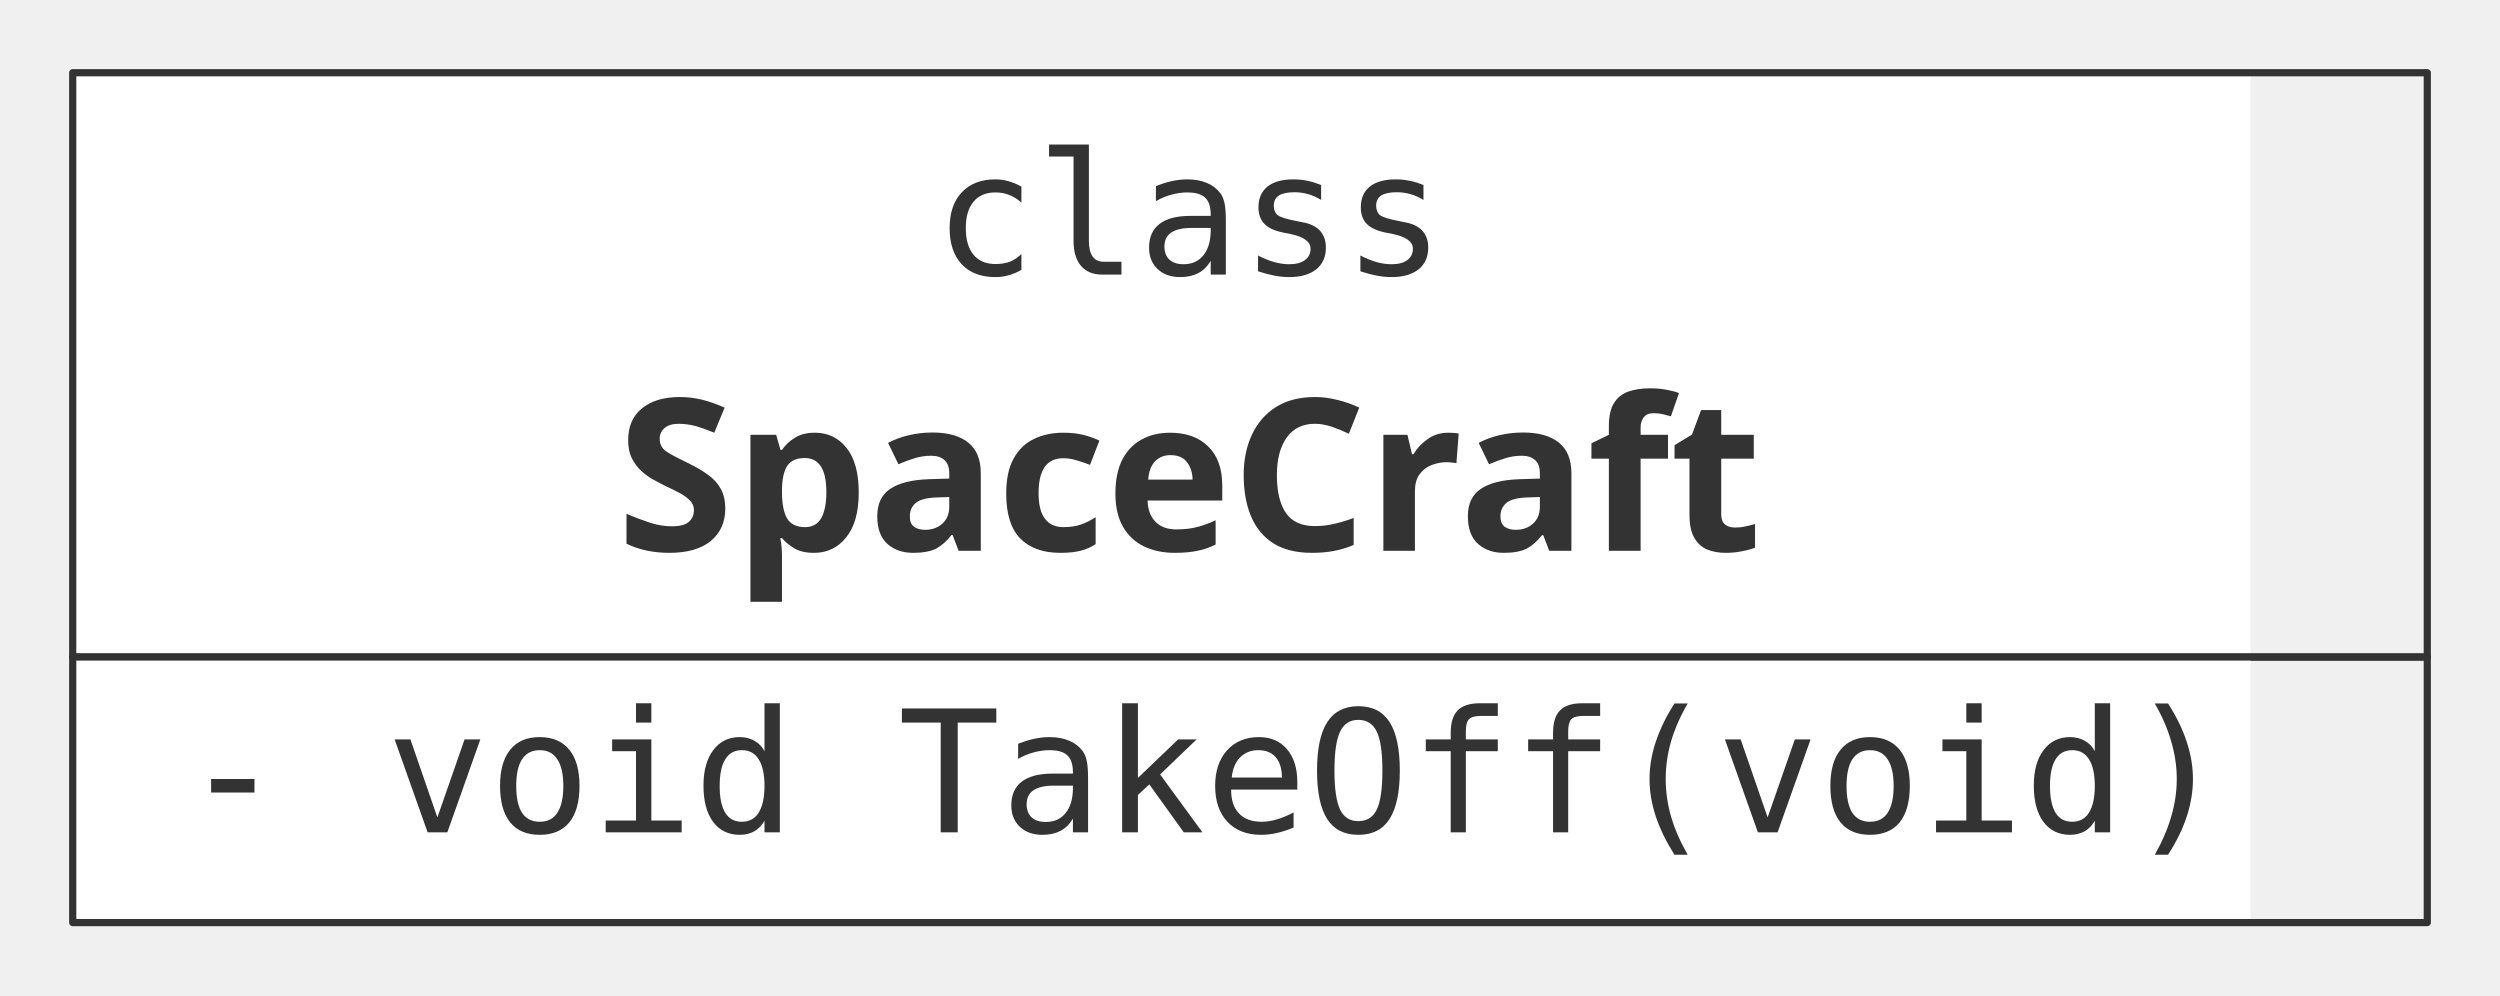
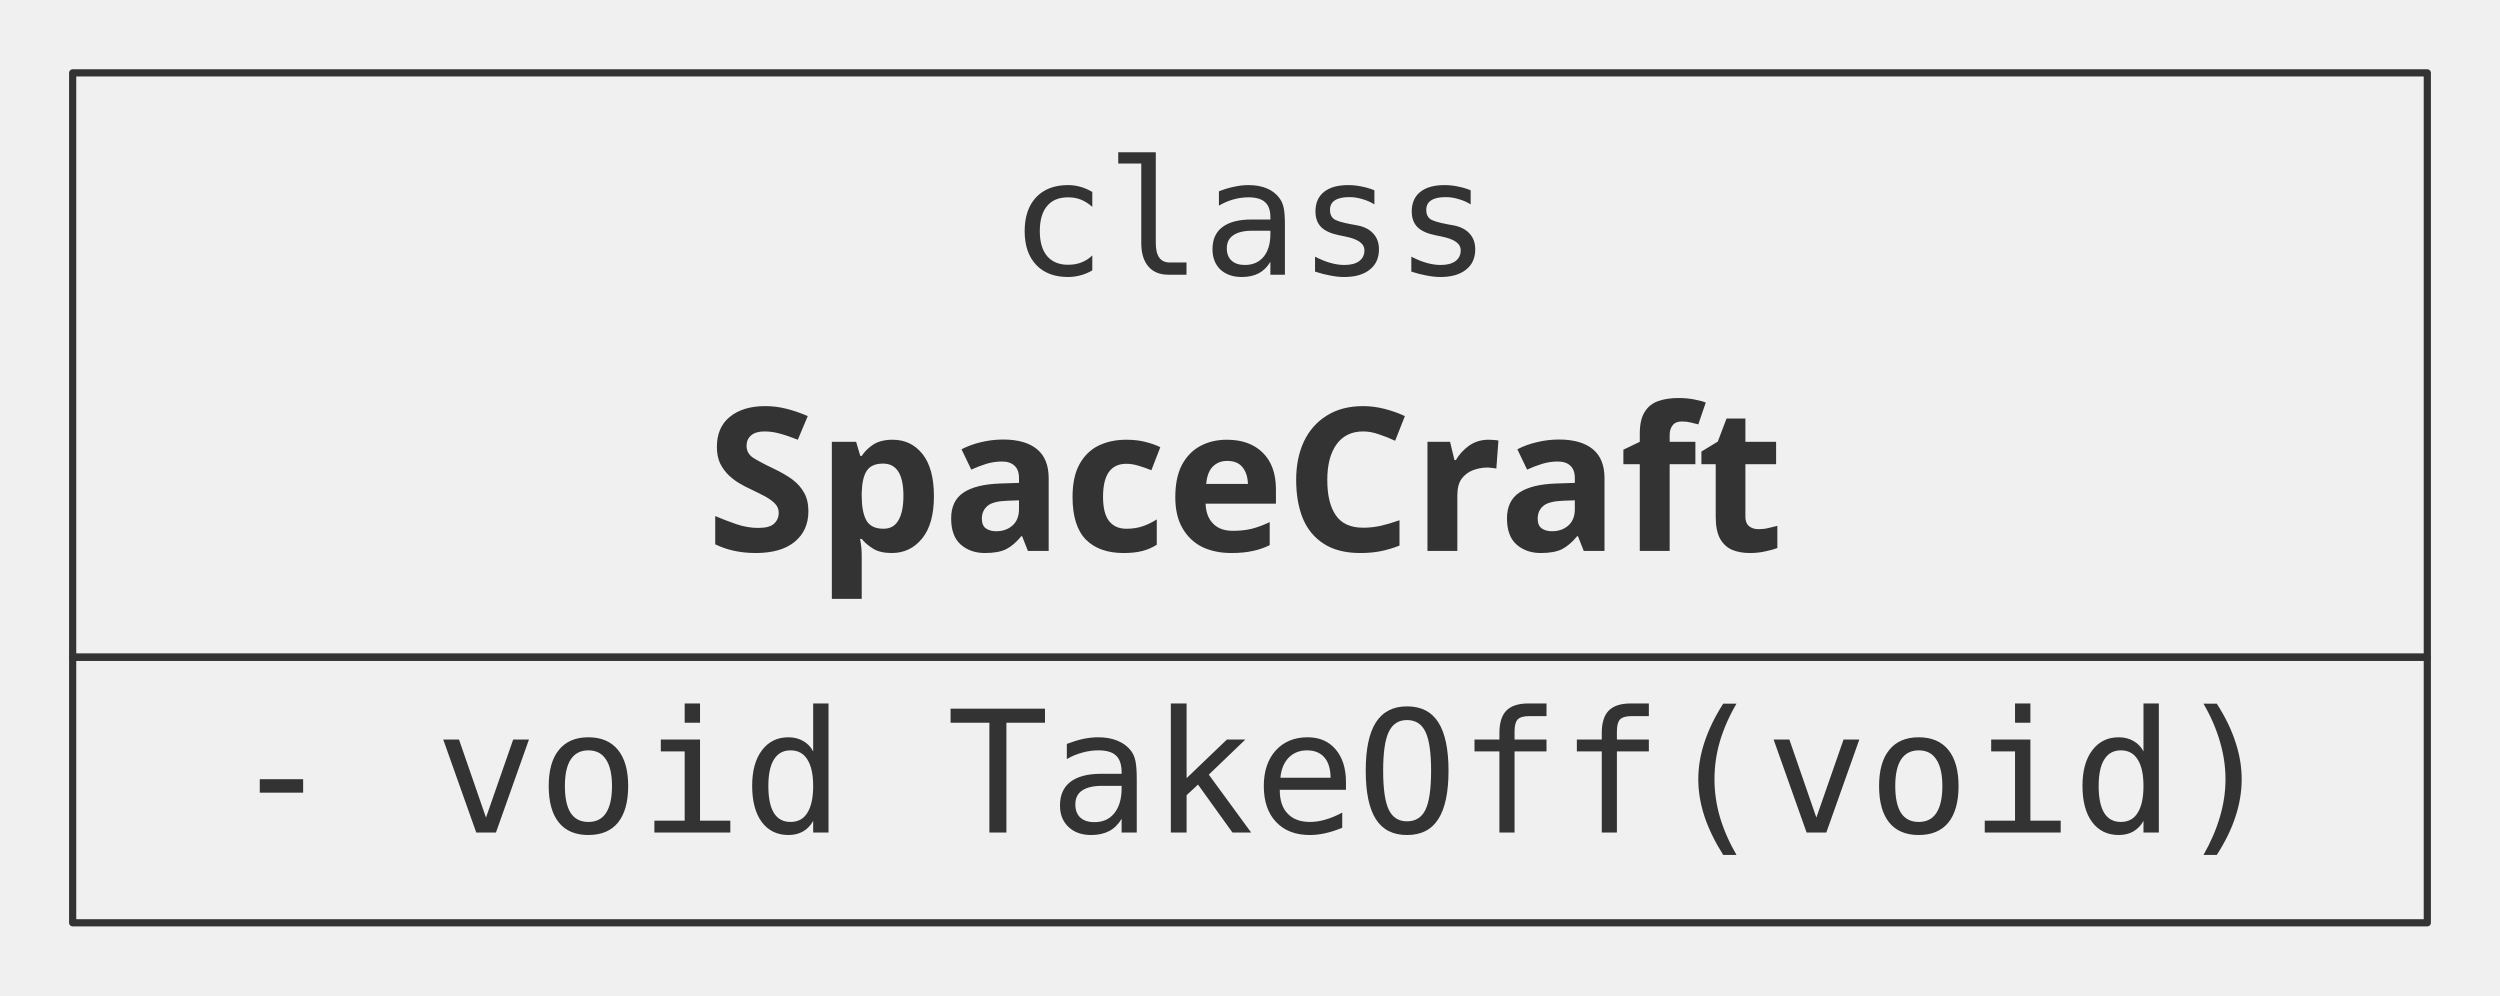
- <svg xmlns="http://www.w3.org/2000/svg" width="361.667" height="143.988" viewBox="309 259 188.263 68.066" id="svg3902" version="1.1">
+ <svg xmlns="http://www.w3.org/2000/svg" width="361.652" height="144.03" viewBox="309 259 188.256 68.086" id="svg3902" version="1.1">
  <defs id="defs3922" />
-   <g id="g3904" transform="translate(4.47606,1.03323)">
-     <rect style="fill:#ffffff" x="310" y="260" width="164" height="44" id="rect3906" />
-     <rect style="fill:none;stroke:#333333;stroke-width:0.541;stroke-linejoin:round;stroke-miterlimit:4;stroke-opacity:1;stroke-dasharray:none" x="310" y="260" width="177.311" height="44" id="rect3908" />
-     <text style="font-size:12.8px;font-style:normal;font-weight:normal;text-anchor:middle;fill:#333333;fill-opacity:1;font-family:monospace" x="394.082" y="275.2" id="text3910">class</text>
-     <text style="font-size:16px;font-style:normal;font-weight:700;text-anchor:middle;fill:#333333;fill-opacity:1;font-family:sanserif" x="394.082" y="296" id="text3912">SpaceCraft</text>
-     <rect style="fill:#ffffff" x="310" y="304" width="164" height="20" id="rect3914" />
-     <rect style="fill:none;stroke:#333333;stroke-width:0.541;stroke-linejoin:round;stroke-miterlimit:4;stroke-opacity:1;stroke-dasharray:none" x="310" y="304" width="177.311" height="20" id="rect3916" />
-     <text style="font-size:12.8px;font-style:normal;font-weight:normal;text-anchor:start;fill:#333333;fill-opacity:1;font-family:monospace" x="318.205" y="317.2" id="text3918">- void TakeOff(void)</text>
+   <g id="g3904" transform="translate(-22.95037,1.043852)">
+     <rect style="fill:none;stroke:#333333;stroke-width:0.541;stroke-linejoin:round;stroke-miterlimit:4;stroke-opacity:1;stroke-dasharray:none" x="337.422" y="260" width="177.311" height="44" id="rect3908" />
+     <text style="font-size:12.8px;font-style:normal;font-weight:normal;text-anchor:middle;fill:#333333;fill-opacity:1;font-family:monospace" x="426.099" y="275.2" id="text3910">
+       <tspan style="font-size:12.045px" id="tspan2987">class</tspan>
+     </text>
+     <text style="font-size:15.057px;font-style:normal;font-weight:700;text-anchor:middle;fill:#333333;fill-opacity:1;font-family:sanserif" x="425.691" y="296" id="text3912">SpaceCraft</text>
+     <rect style="fill:none;stroke:#333333;stroke-width:0.541;stroke-linejoin:round;stroke-miterlimit:4;stroke-opacity:1;stroke-dasharray:none" x="337.422" y="304" width="177.311" height="20" id="rect3916" />
+     <text style="font-size:12.8px;font-style:normal;font-weight:normal;text-anchor:start;fill:#333333;fill-opacity:1;font-family:monospace" x="349.293" y="317.2" id="text3918">- void TakeOff(void)</text>
  </g>
</svg>
